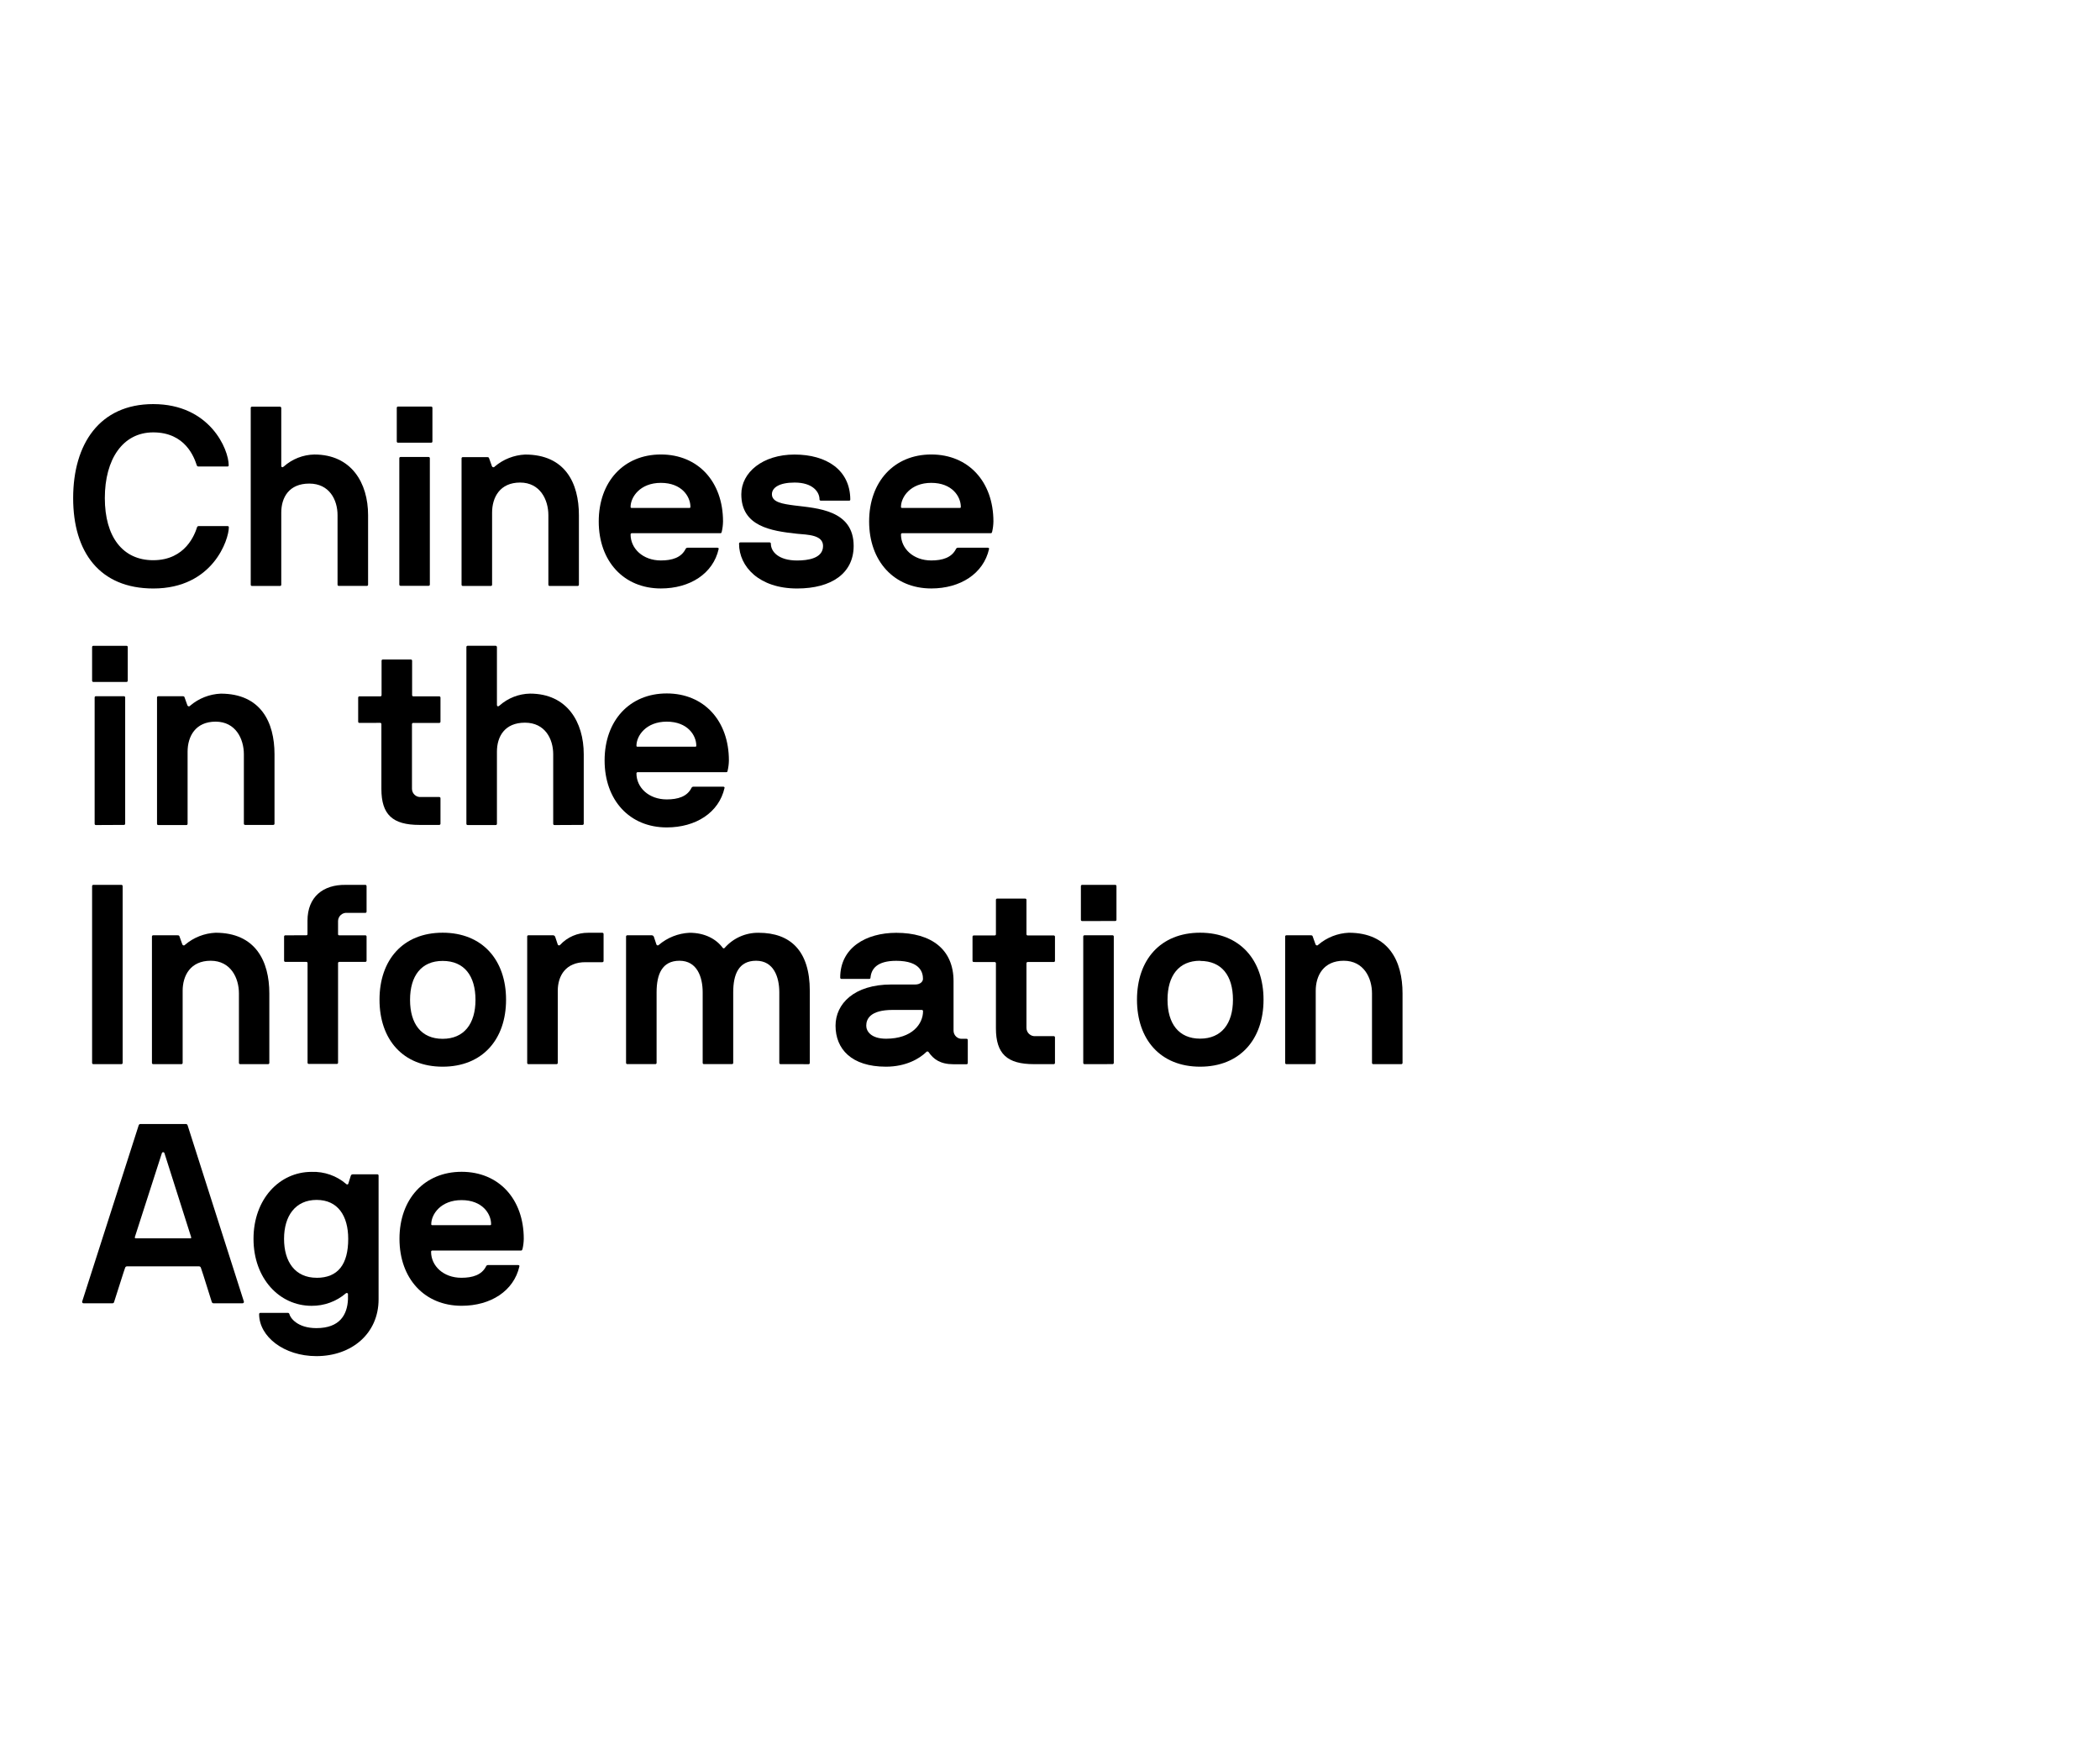
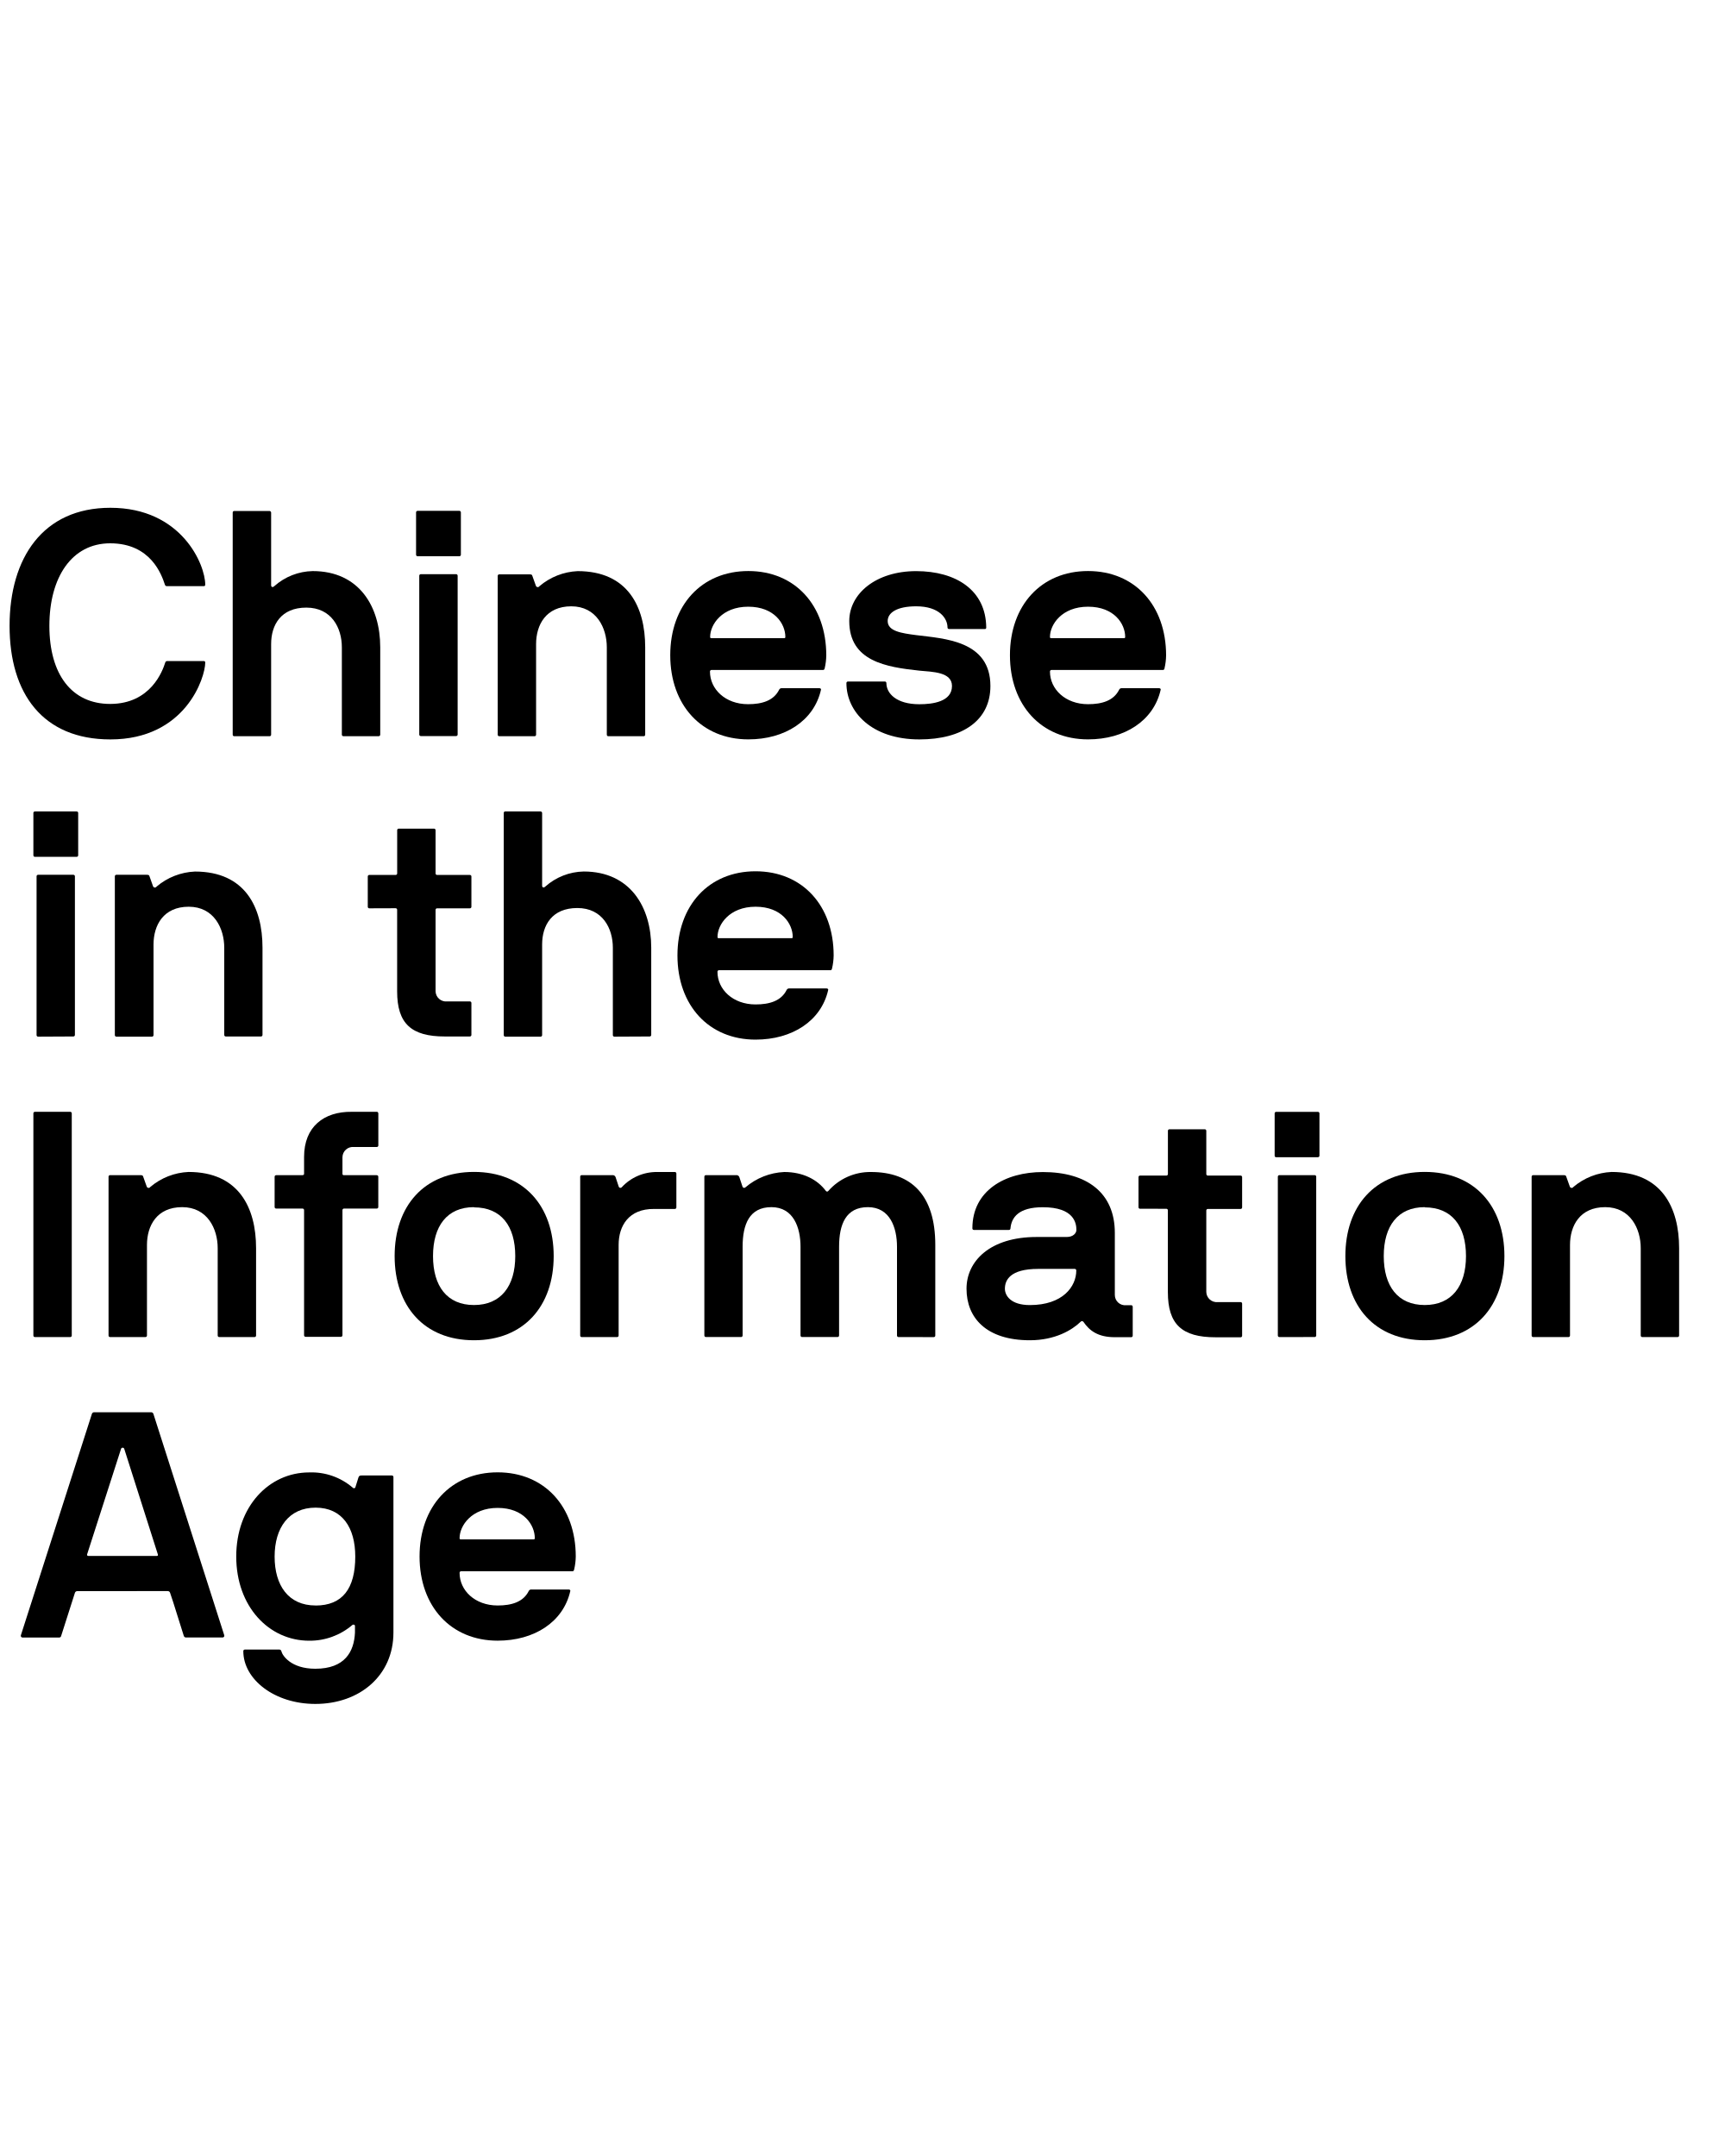
- <svg xmlns="http://www.w3.org/2000/svg" id="Layer_1" data-name="Layer 1" viewBox="0 0 612 511.16">
-   <path d="M57.41,153.67a.47.47,0,0,1,.45-.37h8.46c.3,0,.37.15.37.37,0,3.41-4.53,17.81-22,17.81-15.66,0-23.37-10.61-23.37-26.34S29,117.75,44.65,117.75c16.55,0,22,13.21,22,17.81,0,.22-.07.37-.37.37H57.79a.47.47,0,0,1-.45-.37c-.74-2.23-3.27-9.57-12.69-9.57-8.9,0-14.1,7.87-14.1,19.14s5.19,18.11,14.1,18.11C54.15,163.24,56.82,155.52,57.41,153.67Z" />
-   <path d="M98.74,170.73a.35.35,0,0,1-.37-.37V150.11c0-4.45-2.37-9.2-8.24-9.2s-8.16,4-8.16,8.46v21a.35.35,0,0,1-.37.37H73.44a.35.35,0,0,1-.37-.37v-51.5a.35.35,0,0,1,.37-.37H81.6a.4.4,0,0,1,.37.37v16.84c0,.45.37.59.74.22a13.79,13.79,0,0,1,8.9-3.49c10.83,0,15.66,8.31,15.66,17.66v20.26a.35.35,0,0,1-.37.37Z" />
-   <path d="M116,129a.35.35,0,0,1-.37-.37v-9.79a.35.35,0,0,1,.37-.37h9.65a.35.35,0,0,1,.37.37v9.79a.35.35,0,0,1-.37.37Zm.74,41.7a.35.35,0,0,1-.37-.37v-36.8a.35.35,0,0,1,.37-.37h8.16a.35.35,0,0,1,.37.37v36.8a.35.35,0,0,1-.37.37Z" />
-   <path d="M153.05,132.45c11.65,0,15.66,8.31,15.66,17.66v20.26a.35.35,0,0,1-.37.37h-8.16a.35.35,0,0,1-.37-.37V150.11c0-4.45-2.37-9.5-8.24-9.5s-8.16,4.3-8.16,8.76v21a.35.35,0,0,1-.37.37h-8.16a.35.35,0,0,1-.37-.37v-36.8a.35.35,0,0,1,.37-.37h7c.45,0,.59.07.67.37l.82,2.3a.46.46,0,0,0,.82.07A14.7,14.7,0,0,1,153.05,132.45Z" />
-   <path d="M210,155.37H184.14a.35.35,0,0,0-.37.37c0,4.08,3.56,7.57,8.83,7.57,3.26,0,5.94-.82,7.2-3.34a.61.61,0,0,1,.59-.37h8.68c.22,0,.45.15.37.37-1.63,7.2-8.38,11.5-16.84,11.5-10.83,0-18.11-7.94-18.11-19.52s7.27-19.52,18.11-19.52,18.11,7.94,18.11,19.52a14.05,14.05,0,0,1-.37,3C210.26,155.23,210.19,155.37,210,155.37ZM200.91,148c.22,0,.3-.07.3-.3,0-3-2.52-7-8.61-7s-8.83,4.16-8.83,7c0,.22.07.3.3.3Z" />
-   <path d="M232.3,171.48c-11.06,0-16.92-6.38-16.92-13.06a.35.35,0,0,1,.37-.37h8.53a.35.35,0,0,1,.37.37c0,2.37,2.3,4.9,7.64,4.9,3.12,0,7.57-.59,7.57-4.23,0-3.27-4.53-3.27-7.57-3.56-7.64-.82-16.25-2.15-16.25-11.5,0-6.38,6.23-11.58,15.51-11.58s16.18,4.45,16.25,13.06c0,.22-.07.37-.3.37H239.2a.35.35,0,0,1-.37-.37c0-2.08-1.86-4.9-7.27-4.9-4.45,0-6.6,1.48-6.6,3.41,0,2.37,3.19,2.82,6.6,3.27,6.53.82,17.22,1.26,17.22,11.8C248.77,167,242.39,171.48,232.3,171.48Z" />
-   <path d="M288.76,155.37H262.94a.35.35,0,0,0-.37.37c0,4.08,3.56,7.57,8.83,7.57,3.26,0,5.94-.82,7.2-3.34a.61.61,0,0,1,.59-.37h8.68c.22,0,.45.15.37.37-1.63,7.2-8.38,11.5-16.84,11.5-10.83,0-18.11-7.94-18.11-19.52s7.27-19.52,18.11-19.52,18.11,7.94,18.11,19.52a14.05,14.05,0,0,1-.37,3C289.06,155.23,289,155.37,288.76,155.37ZM279.71,148c.22,0,.3-.07.3-.3,0-3-2.52-7-8.61-7s-8.83,4.16-8.83,7c0,.22.07.3.3.3Z" />
-   <path d="M27.21,198.71a.35.35,0,0,1-.37-.37v-9.79a.35.35,0,0,1,.37-.37h9.65a.35.35,0,0,1,.37.37v9.79a.35.35,0,0,1-.37.37Zm.74,41.7a.35.35,0,0,1-.37-.37v-36.8a.35.35,0,0,1,.37-.37h8.16a.35.35,0,0,1,.37.37V240a.35.35,0,0,1-.37.37Z" />
-   <path d="M64.31,202.12C76,202.12,80,210.43,80,219.78V240a.35.35,0,0,1-.37.37H71.44a.35.35,0,0,1-.37-.37V219.78c0-4.45-2.37-9.5-8.24-9.5s-8.16,4.3-8.16,8.76v21a.35.35,0,0,1-.37.37H46.13a.35.35,0,0,1-.37-.37v-36.8a.35.35,0,0,1,.37-.37h7c.45,0,.59.07.67.37l.82,2.3a.46.46,0,0,0,.82.07A14.7,14.7,0,0,1,64.31,202.12Z" />
-   <path d="M104.75,210.65a.35.35,0,0,1-.37-.37v-7a.35.35,0,0,1,.37-.37h6.08a.35.35,0,0,0,.37-.37v-10a.35.35,0,0,1,.37-.37h8.16a.35.35,0,0,1,.37.37v10a.35.35,0,0,0,.37.37H128a.35.35,0,0,1,.37.37v7a.35.35,0,0,1-.37.37h-7.57a.35.35,0,0,0-.37.37v18.85a2.42,2.42,0,0,0,2.67,2.37H128a.35.35,0,0,1,.37.37V240a.35.35,0,0,1-.37.37h-5.79c-7.79,0-11.06-3-11.06-10.46V211a.35.35,0,0,0-.37-.37Z" />
-   <path d="M161.59,240.41a.35.35,0,0,1-.37-.37V219.78c0-4.45-2.37-9.2-8.24-9.2s-8.16,4-8.16,8.46v21a.35.35,0,0,1-.37.37h-8.16a.35.35,0,0,1-.37-.37v-51.5a.35.35,0,0,1,.37-.37h8.16a.4.4,0,0,1,.37.37v16.84c0,.45.37.59.74.22a13.79,13.79,0,0,1,8.9-3.49c10.83,0,15.66,8.31,15.66,17.66V240a.35.35,0,0,1-.37.37Z" />
-   <path d="M211.67,225H185.85a.35.35,0,0,0-.37.37c0,4.08,3.56,7.57,8.83,7.57,3.26,0,5.94-.82,7.2-3.34a.61.61,0,0,1,.59-.37h8.68c.22,0,.45.15.37.37-1.63,7.2-8.38,11.5-16.84,11.5-10.83,0-18.11-7.94-18.11-19.52s7.27-19.52,18.11-19.52,18.11,7.94,18.11,19.52a14.05,14.05,0,0,1-.37,3C212,224.9,211.89,225,211.67,225Zm-9.05-7.42c.22,0,.3-.07.3-.3,0-3-2.52-7-8.61-7s-8.83,4.16-8.83,7c0,.22.07.3.3.3Z" />
-   <path d="M27.21,310.08a.35.35,0,0,1-.37-.37v-51.5a.35.35,0,0,1,.37-.37h8.16a.35.35,0,0,1,.37.37v51.5a.35.35,0,0,1-.37.37Z" />
-   <path d="M62.83,271.79c11.65,0,15.66,8.31,15.66,17.66v20.26a.35.35,0,0,1-.37.37H70a.35.35,0,0,1-.37-.37V289.45c0-4.45-2.37-9.5-8.24-9.5s-8.16,4.3-8.16,8.76v21a.35.35,0,0,1-.37.37H44.65a.35.35,0,0,1-.37-.37V272.9a.35.35,0,0,1,.37-.37h7c.45,0,.59.07.67.37l.82,2.3a.46.46,0,0,0,.82.07A14.71,14.71,0,0,1,62.83,271.79Z" />
-   <path d="M89.24,272.53c.15,0,.37-.07.37-.3V268.3c0-7,4.6-10.54,11.06-10.46h5.86c.15,0,.3.22.3.37v7.42a.35.35,0,0,1-.37.37h-5.27a2.42,2.42,0,0,0-2.67,2.38v3.86c0,.22.15.3.37.3h7.57a.35.35,0,0,1,.37.37v7a.35.35,0,0,1-.37.37H98.89a.35.35,0,0,0-.37.37v29a.35.35,0,0,1-.37.37H90a.35.35,0,0,1-.37-.37v-29a.35.35,0,0,0-.37-.37H83.16a.35.35,0,0,1-.37-.37v-7a.35.35,0,0,1,.37-.37Z" />
-   <path d="M129,310.82c-11.58,0-18.4-7.94-18.4-19.52s6.83-19.52,18.4-19.52,18.48,7.94,18.48,19.52S140.59,310.82,129,310.82ZM129,280c-6.23,0-9.5,4.38-9.5,11.35s3.26,11.35,9.5,11.35,9.57-4.38,9.57-11.35S135.32,280,129,280Z" />
-   <path d="M162.55,288.71v21a.35.35,0,0,1-.37.37h-8.24a.34.34,0,0,1-.3-.37V272.9a.34.34,0,0,1,.3-.37h7.12a.69.69,0,0,1,.74.45l.74,2.23a.4.4,0,0,0,.67.15,11,11,0,0,1,8.24-3.56h4.08a.35.35,0,0,1,.37.37V280a.35.35,0,0,1-.37.37h-4.82C164.93,280.32,162.55,284.26,162.55,288.71Z" />
-   <path d="M227.48,310.08a.35.35,0,0,1-.37-.37V289.15c0-4.45-1.63-9.2-6.75-9.2s-6.68,4-6.68,9.2v20.55a.35.35,0,0,1-.37.37h-8.16a.35.35,0,0,1-.37-.37V289.15c0-4.45-1.63-9.2-6.75-9.2s-6.68,4-6.68,9.2v20.55a.35.35,0,0,1-.37.37h-8.16a.35.35,0,0,1-.37-.37V272.9a.35.35,0,0,1,.37-.37h7a.69.69,0,0,1,.74.45l.74,2.23a.4.4,0,0,0,.67.15,14.88,14.88,0,0,1,9-3.56c4.38,0,7.72,1.78,9.65,4.38a.35.35,0,0,0,.59,0,12.92,12.92,0,0,1,9.87-4.38c9.35,0,14.92,5.34,14.92,16.92v21a.35.35,0,0,1-.37.37Z" />
-   <path d="M258.19,310.82c-10.09,0-14.69-5.19-14.69-11.95,0-6.38,5.42-12,16.25-12h7c1.48,0,2.23-.89,2.23-1.63,0-1.56-.52-5.27-7.79-5.27-5.64,0-7.27,2.38-7.5,4.9a.35.35,0,0,1-.37.37h-8.09a.35.35,0,0,1-.37-.37c0-8.76,7.57-13.06,16.33-13.06,10.24,0,16.7,4.82,16.7,14.1v14.4a2.39,2.39,0,0,0,2.67,2.38h1.11a.35.35,0,0,1,.37.37v6.68a.35.35,0,0,1-.37.37h-3.79c-3.86,0-5.86-1.48-7.27-3.56a.42.42,0,0,0-.67,0C268,308.45,264.05,310.82,258.19,310.82ZM269,294.65a.35.35,0,0,0-.37-.37h-8.46c-6.6,0-7.72,2.67-7.72,4.6,0,1.56,1.33,3.79,5.79,3.79C265.84,302.66,269,298.36,269,294.65Z" />
-   <path d="M283.79,280.32a.35.35,0,0,1-.37-.37v-7a.35.35,0,0,1,.37-.37h6.08a.35.35,0,0,0,.37-.37v-10a.35.35,0,0,1,.37-.37h8.16a.35.35,0,0,1,.37.37v10a.35.35,0,0,0,.37.37h7.57a.35.35,0,0,1,.37.37v7a.35.35,0,0,1-.37.37h-7.57a.35.35,0,0,0-.37.37v18.85a2.42,2.42,0,0,0,2.67,2.38h5.27a.35.35,0,0,1,.37.37v7.42a.35.35,0,0,1-.37.37H301.3c-7.79,0-11.06-3-11.06-10.46V280.7a.35.35,0,0,0-.37-.37Z" />
-   <path d="M315.32,268.38A.35.35,0,0,1,315,268v-9.79a.35.35,0,0,1,.37-.37H325a.35.35,0,0,1,.37.37V268a.35.35,0,0,1-.37.37Zm.74,41.7a.35.35,0,0,1-.37-.37V272.9a.35.35,0,0,1,.37-.37h8.16a.35.35,0,0,1,.37.37v36.8a.35.35,0,0,1-.37.37Z" />
-   <path d="M349.75,310.82c-11.58,0-18.4-7.94-18.4-19.52s6.83-19.52,18.4-19.52,18.48,7.94,18.48,19.52S361.33,310.82,349.75,310.82Zm0-30.87c-6.23,0-9.5,4.38-9.5,11.35s3.26,11.35,9.5,11.35,9.57-4.38,9.57-11.35S356.06,280,349.75,280Z" />
-   <path d="M393.08,271.79c11.65,0,15.66,8.31,15.66,17.66v20.26a.35.35,0,0,1-.37.37h-8.16a.35.35,0,0,1-.37-.37V289.45c0-4.45-2.37-9.5-8.24-9.5s-8.16,4.3-8.16,8.76v21a.35.35,0,0,1-.37.37H374.9a.35.35,0,0,1-.37-.37V272.9a.35.35,0,0,1,.37-.37h7c.45,0,.59.07.67.37l.82,2.3a.46.46,0,0,0,.82.07A14.71,14.71,0,0,1,393.08,271.79Z" />
-   <path d="M37,369a.56.56,0,0,0-.52.37L36,370.78l-2.75,8.61a.45.45,0,0,1-.44.37H24.32a.4.4,0,0,1-.37-.52l16.47-51.35a.55.55,0,0,1,.45-.37H54.22a.55.55,0,0,1,.45.37l16.4,51.35a.4.4,0,0,1-.37.52H62.16a.55.55,0,0,1-.44-.37l-2.45-7.79-.74-2.23A.56.56,0,0,0,58,369Zm2.3-8.53c-.07.22.07.37.3.37H55.48c.22,0,.3-.15.22-.37L47.92,336a.39.39,0,0,0-.74,0Z" />
-   <path d="M90.8,341.47A14.66,14.66,0,0,1,100.89,345a.38.38,0,0,0,.59,0l.74-2.37c.15-.37.3-.45.74-.45h7a.35.35,0,0,1,.37.37v36.06c0,10-7.87,16.55-18.11,16.55-9.5,0-16.7-5.71-16.7-12.24a.35.35,0,0,1,.37-.37h8a.47.47,0,0,1,.45.37c.22,1,2.23,4.08,7.87,4.08,6.9,0,9-4,9.2-8.38v-1.56c0-.3-.45-.37-.59-.22A15.16,15.16,0,0,1,90.8,380.5c-9.35,0-16.92-7.94-16.92-19.52S81.45,341.47,90.8,341.47Zm1.48,30.87c6.23,0,9.2-3.93,9.2-11.35,0-6.68-3-11.35-9.2-11.35s-9.5,4.67-9.5,11.35S86,372.33,92.29,372.33Z" />
-   <path d="M151.87,364.39H126a.35.35,0,0,0-.37.37c0,4.08,3.56,7.57,8.83,7.57,3.26,0,5.94-.82,7.2-3.34a.61.61,0,0,1,.59-.37H151c.22,0,.45.15.37.37-1.63,7.2-8.38,11.5-16.84,11.5-10.83,0-18.11-7.94-18.11-19.52s7.27-19.52,18.11-19.52,18.11,7.94,18.11,19.52a14,14,0,0,1-.37,3C152.17,364.25,152.09,364.39,151.87,364.39ZM142.82,357c.22,0,.3-.07.3-.3,0-3-2.52-7-8.61-7s-8.83,4.16-8.83,7c0,.22.07.3.3.3Z" />
+ <svg xmlns="http://www.w3.org/2000/svg" id="Layer_1" data-name="Layer 1" viewBox="0 0 400 500">
+   <path d="M38.31,153.67a.47.47,0,0,1,.45-.37h8.46c.3,0,.37.15.37.37,0,3.41-4.53,17.81-22,17.81-15.66,0-23.37-10.61-23.37-26.34s7.72-27.38,23.37-27.38c16.55,0,22,13.21,22,17.81,0,.22-.07.37-.37.37H38.68a.47.47,0,0,1-.45-.37C37.49,133.34,35,126,25.55,126c-8.9,0-14.1,7.87-14.1,19.14s5.19,18.11,14.1,18.11C35,163.24,37.72,155.52,38.31,153.67Z" />
+   <path d="M79.64,170.73a.35.35,0,0,1-.37-.37V150.11c0-4.45-2.37-9.2-8.24-9.2s-8.16,4-8.16,8.46v21a.35.35,0,0,1-.37.37H54.33a.35.35,0,0,1-.37-.37v-51.5a.35.35,0,0,1,.37-.37H62.5a.4.4,0,0,1,.37.37v16.84c0,.45.37.59.74.22a13.79,13.79,0,0,1,8.9-3.49c10.83,0,15.66,8.31,15.66,17.66v20.26a.35.35,0,0,1-.37.37Z" />
+   <path d="M96.85,129a.35.35,0,0,1-.37-.37v-9.79a.35.35,0,0,1,.37-.37h9.65a.35.35,0,0,1,.37.37v9.79a.35.35,0,0,1-.37.37Zm.74,41.7a.35.35,0,0,1-.37-.37v-36.8a.35.35,0,0,1,.37-.37h8.16a.35.35,0,0,1,.37.37v36.8a.35.35,0,0,1-.37.37Z" />
+   <path d="M133.95,132.45c11.65,0,15.66,8.31,15.66,17.66v20.26a.35.35,0,0,1-.37.37h-8.16a.35.35,0,0,1-.37-.37V150.11c0-4.45-2.37-9.5-8.24-9.5s-8.16,4.3-8.16,8.76v21a.35.35,0,0,1-.37.37h-8.16a.35.35,0,0,1-.37-.37v-36.8a.35.35,0,0,1,.37-.37h7c.45,0,.59.07.67.37l.82,2.3a.46.46,0,0,0,.82.07A14.7,14.7,0,0,1,133.95,132.45Z" />
+   <path d="M190.86,155.37H165a.35.35,0,0,0-.37.37c0,4.08,3.56,7.57,8.83,7.57,3.26,0,5.94-.82,7.2-3.34a.61.61,0,0,1,.59-.37H190c.22,0,.45.15.37.37-1.63,7.2-8.38,11.5-16.84,11.5-10.83,0-18.11-7.94-18.11-19.52s7.27-19.52,18.11-19.52S191.6,140.39,191.6,152a14.05,14.05,0,0,1-.37,3C191.16,155.23,191.08,155.37,190.86,155.37ZM181.81,148c.22,0,.3-.07.3-.3,0-3-2.52-7-8.61-7s-8.83,4.16-8.83,7c0,.22.07.3.3.3Z" />
+   <path d="M213.19,171.48c-11.06,0-16.92-6.38-16.92-13.06a.35.35,0,0,1,.37-.37h8.53a.35.35,0,0,1,.37.37c0,2.37,2.3,4.9,7.64,4.9,3.12,0,7.57-.59,7.57-4.23,0-3.27-4.53-3.27-7.57-3.56-7.64-.82-16.25-2.15-16.25-11.5,0-6.38,6.23-11.58,15.51-11.58s16.18,4.45,16.25,13.06c0,.22-.07.37-.3.37h-8.31a.35.35,0,0,1-.37-.37c0-2.08-1.86-4.9-7.27-4.9-4.45,0-6.6,1.48-6.6,3.41,0,2.37,3.19,2.82,6.6,3.27,6.53.82,17.22,1.26,17.22,11.8C229.67,167,223.28,171.48,213.19,171.48Z" />
+   <path d="M269.66,155.37H243.84a.35.35,0,0,0-.37.37c0,4.08,3.56,7.57,8.83,7.57,3.26,0,5.94-.82,7.2-3.34a.61.61,0,0,1,.59-.37h8.68c.22,0,.45.15.37.37-1.63,7.2-8.38,11.5-16.84,11.5-10.83,0-18.11-7.94-18.11-19.52s7.27-19.52,18.11-19.52S270.4,140.39,270.4,152a14.05,14.05,0,0,1-.37,3C270,155.23,269.88,155.37,269.66,155.37ZM260.61,148c.22,0,.3-.07.3-.3,0-3-2.52-7-8.61-7s-8.83,4.16-8.83,7c0,.22.07.3.3.3Z" />
+   <path d="M8.11,198.71a.35.35,0,0,1-.37-.37v-9.79a.35.35,0,0,1,.37-.37h9.65a.35.35,0,0,1,.37.37v9.79a.35.35,0,0,1-.37.37Zm.74,41.7a.35.35,0,0,1-.37-.37v-36.8a.35.35,0,0,1,.37-.37H17a.35.35,0,0,1,.37.37V240a.35.35,0,0,1-.37.37Z" />
+   <path d="M45.21,202.12c11.65,0,15.66,8.31,15.66,17.66V240a.35.35,0,0,1-.37.37H52.33A.35.35,0,0,1,52,240V219.78c0-4.45-2.37-9.5-8.24-9.5s-8.16,4.3-8.16,8.76v21a.35.35,0,0,1-.37.37H27a.35.35,0,0,1-.37-.37v-36.8a.35.35,0,0,1,.37-.37h7c.45,0,.59.07.67.37l.82,2.3a.46.46,0,0,0,.82.07A14.7,14.7,0,0,1,45.21,202.12Z" />
+   <path d="M85.65,210.65a.35.35,0,0,1-.37-.37v-7a.35.35,0,0,1,.37-.37h6.08a.35.35,0,0,0,.37-.37v-10a.35.35,0,0,1,.37-.37h8.16a.35.35,0,0,1,.37.37v10a.35.35,0,0,0,.37.37h7.57a.35.35,0,0,1,.37.37v7a.35.35,0,0,1-.37.37h-7.57a.35.35,0,0,0-.37.37v18.85a2.42,2.42,0,0,0,2.67,2.37h5.27a.35.35,0,0,1,.37.37V240a.35.35,0,0,1-.37.37h-5.79c-7.79,0-11.06-3-11.06-10.46V211a.35.35,0,0,0-.37-.37Z" />
+   <path d="M142.48,240.41a.35.35,0,0,1-.37-.37V219.78c0-4.45-2.37-9.2-8.24-9.2s-8.16,4-8.16,8.46v21a.35.35,0,0,1-.37.37h-8.16a.35.35,0,0,1-.37-.37v-51.5a.35.35,0,0,1,.37-.37h8.16a.4.4,0,0,1,.37.37v16.84c0,.45.37.59.74.22a13.79,13.79,0,0,1,8.9-3.49c10.83,0,15.66,8.31,15.66,17.66V240a.35.35,0,0,1-.37.37Z" />
+   <path d="M192.57,225H166.74a.35.35,0,0,0-.37.37c0,4.08,3.56,7.57,8.83,7.57,3.26,0,5.94-.82,7.2-3.34a.61.61,0,0,1,.59-.37h8.68c.22,0,.45.15.37.37-1.63,7.2-8.38,11.5-16.84,11.5-10.83,0-18.11-7.94-18.11-19.52s7.27-19.52,18.11-19.52,18.11,7.94,18.11,19.52a14.05,14.05,0,0,1-.37,3C192.86,224.9,192.79,225,192.57,225Zm-9.05-7.42c.22,0,.3-.07.3-.3,0-3-2.52-7-8.61-7s-8.83,4.16-8.83,7c0,.22.07.3.3.3Z" />
+   <path d="M8.11,310.08a.35.35,0,0,1-.37-.37v-51.5a.35.35,0,0,1,.37-.37h8.16a.35.35,0,0,1,.37.37v51.5a.35.35,0,0,1-.37.37Z" />
+   <path d="M43.72,271.79c11.65,0,15.66,8.31,15.66,17.66v20.26a.35.35,0,0,1-.37.37H50.85a.35.35,0,0,1-.37-.37V289.45c0-4.45-2.37-9.5-8.24-9.5s-8.16,4.3-8.16,8.76v21a.35.35,0,0,1-.37.37H25.54a.35.35,0,0,1-.37-.37V272.9a.35.35,0,0,1,.37-.37h7c.45,0,.59.07.67.37l.82,2.3a.46.46,0,0,0,.82.07A14.71,14.71,0,0,1,43.72,271.79Z" />
+   <path d="M70.14,272.53c.15,0,.37-.07.37-.3V268.3c0-7,4.6-10.54,11.06-10.46h5.86c.15,0,.3.22.3.37v7.42a.35.35,0,0,1-.37.37H82.08a2.42,2.42,0,0,0-2.67,2.38v3.86c0,.22.15.3.37.3h7.57a.35.35,0,0,1,.37.37v7a.35.35,0,0,1-.37.37H79.78a.35.35,0,0,0-.37.37v29a.35.35,0,0,1-.37.37H70.88a.35.35,0,0,1-.37-.37v-29a.35.35,0,0,0-.37-.37H64.05a.35.35,0,0,1-.37-.37v-7a.35.35,0,0,1,.37-.37Z" />
+   <path d="M109.91,310.82c-11.58,0-18.4-7.94-18.4-19.52s6.83-19.52,18.4-19.52,18.48,7.94,18.48,19.52S121.49,310.82,109.91,310.82Zm0-30.87c-6.23,0-9.5,4.38-9.5,11.35s3.26,11.35,9.5,11.35,9.57-4.38,9.57-11.35S116.22,280,109.91,280Z" />
+   <path d="M143.45,288.71v21a.35.35,0,0,1-.37.37h-8.24a.34.34,0,0,1-.3-.37V272.9a.34.34,0,0,1,.3-.37H142a.69.69,0,0,1,.74.45l.74,2.23a.4.4,0,0,0,.67.15,11,11,0,0,1,8.24-3.56h4.08a.35.35,0,0,1,.37.37V280a.35.35,0,0,1-.37.37h-4.82C145.82,280.32,143.45,284.26,143.45,288.71Z" />
+   <path d="M208.37,310.08a.35.35,0,0,1-.37-.37V289.15c0-4.45-1.63-9.2-6.75-9.2s-6.68,4-6.68,9.2v20.55a.35.35,0,0,1-.37.37H186a.35.35,0,0,1-.37-.37V289.15c0-4.45-1.63-9.2-6.75-9.2s-6.68,4-6.68,9.2v20.55a.35.35,0,0,1-.37.37H163.7a.35.35,0,0,1-.37-.37V272.9a.35.35,0,0,1,.37-.37h7a.69.69,0,0,1,.74.45l.74,2.23a.4.4,0,0,0,.67.15,14.88,14.88,0,0,1,9-3.56c4.38,0,7.72,1.78,9.65,4.38a.35.35,0,0,0,.59,0,12.92,12.92,0,0,1,9.87-4.38c9.35,0,14.92,5.34,14.92,16.92v21a.35.35,0,0,1-.37.37Z" />
+   <path d="M238.81,310.82c-10.09,0-14.69-5.19-14.69-11.95,0-6.38,5.42-12,16.25-12h7c1.48,0,2.23-.89,2.23-1.63,0-1.56-.52-5.27-7.79-5.27-5.64,0-7.27,2.38-7.5,4.9a.35.35,0,0,1-.37.37h-8.09a.35.35,0,0,1-.37-.37c0-8.76,7.57-13.06,16.33-13.06,10.24,0,16.7,4.82,16.7,14.1v14.4a2.39,2.39,0,0,0,2.67,2.38h1.11a.35.35,0,0,1,.37.37v6.68a.35.35,0,0,1-.37.37h-3.79c-3.86,0-5.86-1.48-7.27-3.56a.42.42,0,0,0-.67,0C248.6,308.45,244.67,310.82,238.81,310.82Zm10.76-16.18a.35.35,0,0,0-.37-.37h-8.46c-6.6,0-7.72,2.67-7.72,4.6,0,1.56,1.33,3.79,5.79,3.79C246.45,302.66,249.57,298.36,249.57,294.65Z" />
+   <path d="M264.4,280.32A.35.35,0,0,1,264,280v-7a.35.35,0,0,1,.37-.37h6.08a.35.35,0,0,0,.37-.37v-10a.35.35,0,0,1,.37-.37h8.16a.35.35,0,0,1,.37.37v10a.35.35,0,0,0,.37.37h7.57a.35.35,0,0,1,.37.37v7a.35.35,0,0,1-.37.37h-7.57a.35.35,0,0,0-.37.37v18.85a2.42,2.42,0,0,0,2.67,2.38h5.27a.35.35,0,0,1,.37.37v7.42a.35.35,0,0,1-.37.37h-5.79c-7.79,0-11.06-3-11.06-10.46V280.7a.35.35,0,0,0-.37-.37Z" />
+   <path d="M295.94,268.38a.35.35,0,0,1-.37-.37v-9.79a.35.35,0,0,1,.37-.37h9.65a.35.35,0,0,1,.37.37V268a.35.35,0,0,1-.37.37Zm.74,41.7a.35.35,0,0,1-.37-.37V272.9a.35.35,0,0,1,.37-.37h8.16a.35.35,0,0,1,.37.37v36.8a.35.35,0,0,1-.37.37Z" />
+   <path d="M330.37,310.82c-11.58,0-18.4-7.94-18.4-19.52s6.83-19.52,18.4-19.52,18.48,7.94,18.48,19.52S341.94,310.82,330.37,310.82Zm0-30.87c-6.23,0-9.5,4.38-9.5,11.35s3.26,11.35,9.5,11.35,9.57-4.38,9.57-11.35S336.67,280,330.37,280Z" />
+   <path d="M373.7,271.79c11.65,0,15.66,8.31,15.66,17.66v20.26a.35.35,0,0,1-.37.37h-8.16a.35.35,0,0,1-.37-.37V289.45c0-4.45-2.37-9.5-8.24-9.5s-8.16,4.3-8.16,8.76v21a.35.35,0,0,1-.37.37h-8.16a.35.35,0,0,1-.37-.37V272.9a.35.35,0,0,1,.37-.37h7c.45,0,.59.07.67.37l.82,2.3a.46.46,0,0,0,.82.07A14.71,14.71,0,0,1,373.7,271.79Z" />
+   <path d="M17.9,369a.56.56,0,0,0-.52.37l-.45,1.41-2.75,8.61a.45.45,0,0,1-.44.37H5.21a.4.4,0,0,1-.37-.52l16.47-51.35a.55.55,0,0,1,.45-.37H35.12a.55.55,0,0,1,.45.37L52,379.23a.4.4,0,0,1-.37.52H43.06a.55.55,0,0,1-.44-.37l-2.45-7.79-.74-2.23a.56.56,0,0,0-.52-.37Zm2.3-8.53c-.07.22.07.37.3.37H36.38c.22,0,.3-.15.22-.37L28.81,336a.39.39,0,0,0-.74,0Z" />
+   <path d="M71.7,341.47A14.66,14.66,0,0,1,81.79,345a.38.38,0,0,0,.59,0l.74-2.37c.15-.37.3-.45.74-.45h7a.35.35,0,0,1,.37.37v36.06c0,10-7.87,16.55-18.11,16.55-9.5,0-16.7-5.71-16.7-12.24a.35.35,0,0,1,.37-.37h8a.47.47,0,0,1,.45.37c.22,1,2.23,4.08,7.87,4.08,6.9,0,9-4,9.2-8.38v-1.56c0-.3-.45-.37-.59-.22A15.16,15.16,0,0,1,71.7,380.5c-9.35,0-16.92-7.94-16.92-19.52S62.35,341.47,71.7,341.47Zm1.48,30.87c6.23,0,9.2-3.93,9.2-11.35,0-6.68-3-11.35-9.2-11.35s-9.5,4.67-9.5,11.35S66.87,372.33,73.18,372.33Z" />
+   <path d="M132.76,364.39H106.94a.35.35,0,0,0-.37.37c0,4.08,3.56,7.57,8.83,7.57,3.26,0,5.94-.82,7.2-3.34a.61.61,0,0,1,.59-.37h8.68c.22,0,.45.15.37.37-1.63,7.2-8.38,11.5-16.84,11.5-10.83,0-18.11-7.94-18.11-19.52s7.27-19.52,18.11-19.52,18.11,7.94,18.11,19.52a14,14,0,0,1-.37,3C133.06,364.25,133,364.39,132.76,364.39ZM123.71,357c.22,0,.3-.07.3-.3,0-3-2.52-7-8.61-7s-8.83,4.16-8.83,7c0,.22.07.3.3.3Z" />
</svg>
